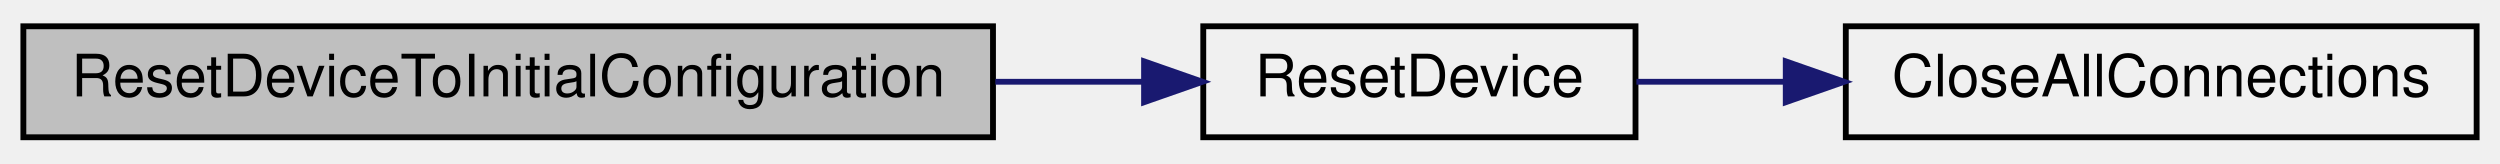
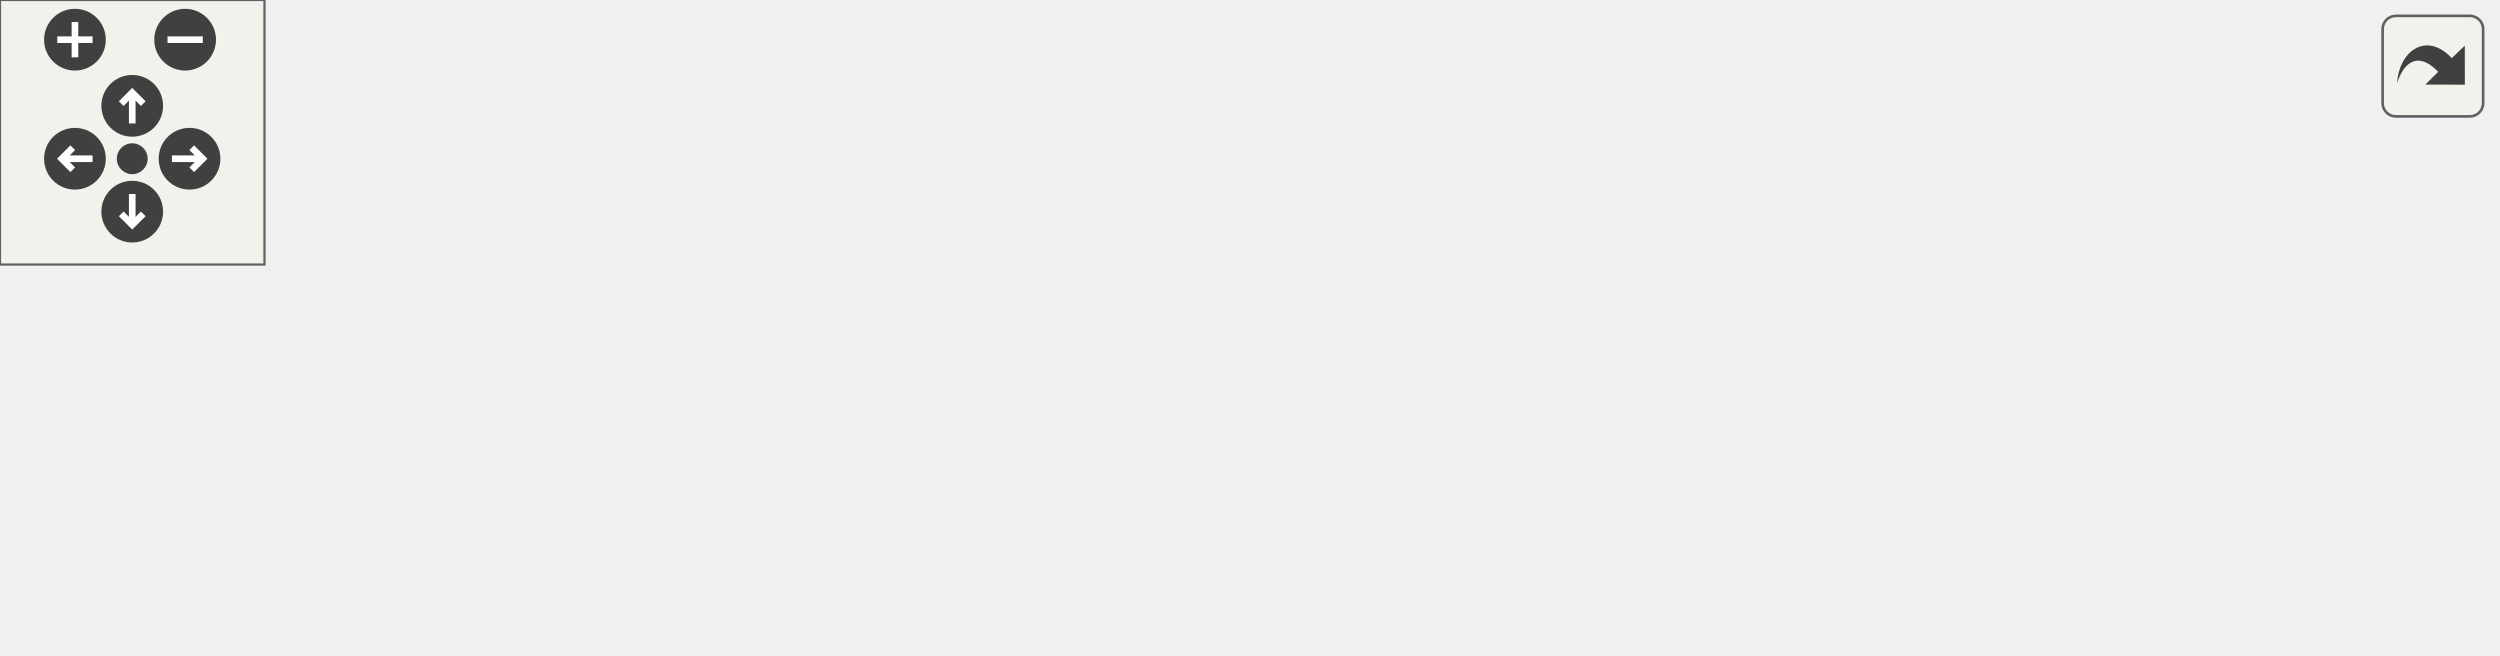
- <svg xmlns="http://www.w3.org/2000/svg" xmlns:xlink="http://www.w3.org/1999/xlink" width="428pt" height="28pt" viewBox="0.00 0.00 428.00 28.00">
-   <g id="graph0" class="graph" transform="scale(1 1) rotate(0) translate(4 24)">
-     <g id="node1" class="node">
-       <polygon fill="#bfbfbf" stroke="black" points="0,-0.5 0,-19.5 166,-19.5 166,-0.5 0,-0.5" />
-       <text text-anchor="middle" x="83" y="-7.5" font-family="Helvetica,sans-Serif" font-size="10.00">ResetDeviceToInitialConfiguration</text>
+ <svg xmlns="http://www.w3.org/2000/svg" xmlns:xlink="http://www.w3.org/1999/xlink" id="main" version="1.1" xml:space="preserve">
+   <style type="text/css">
+ .edge:hover path { stroke: red; }
+ .edge:hover polygon { stroke: red; fill: red; }
+ </style>
+   <defs>
+     <circle id="rim" cx="0" cy="0" r="7" />
+     <circle id="rim2" cx="0" cy="0" r="3.5" />
+     <g id="zoomPlus">
+       <use xlink:href="#rim" fill="#404040">
+         <set attributeName="fill" to="#808080" begin="zoomplus.mouseover" end="zoomplus.mouseout" />
+       </use>
+       <path d="M-4,0h8M0,-4v8" fill="none" stroke="white" stroke-width="1.5" pointer-events="none" />
    </g>
-     <g id="node2" class="node">
-       <g id="a_node2">
-         <a xlink:href="../../d5/dc5/group__CIP__CALLBACK__API.html#gacfb8706d76bc6fe1816546e122fdcac2" target="_top" xlink:title="Emulate as close a possible a power cycle of the device. ">
-           <polygon fill="none" stroke="black" points="202,-0.5 202,-19.5 276,-19.5 276,-0.5 202,-0.5" />
-           <text text-anchor="middle" x="239" y="-7.5" font-family="Helvetica,sans-Serif" font-size="10.00">ResetDevice</text>
-         </a>
+     <g id="zoomMin">
+       <use xlink:href="#rim" fill="#404040">
+         <set attributeName="fill" to="#808080" begin="zoomminus.mouseover" end="zoomminus.mouseout" />
+       </use>
+       <path d="M-4,0h8" fill="none" stroke="white" stroke-width="1.5" pointer-events="none" />
+     </g>
+     <g id="dirArrow">
+       <path fill="none" stroke="white" stroke-width="1.5" d="M0,-3.0v7 M-2.5,-0.5L0,-3.0L2.5,-0.5" />
+     </g>
+     <g id="resetDef">
+       <use xlink:href="#rim2" fill="#404040">
+         <set attributeName="fill" to="#808080" begin="reset.mouseover" end="reset.mouseout" />
+       </use>
+     </g>
+   </defs>
+   <svg id="graph" class="graph">
+     <g id="viewport">
+       <g id="node1" class="node">
+         <polygon fill="#bfbfbf" stroke="black" points="0,-41.5 0,-60.5 166,-60.5 166,-41.5 0,-41.5" />
+         <text text-anchor="middle" x="83" y="-48.5" font-family="Helvetica,sans-Serif" font-size="10.00">ResetDeviceToInitialConfiguration</text>
+       </g>
+       <g id="node2" class="node">
+         <g id="a_node2">
+           <a xlink:href="../../dd/d34/cipqos_8c.html#a1f80a420a6128a8e219a28ad17604d87" target="_top" xlink:title="Reset attribute values to default. Does not update currently used set. ">
+             <polygon fill="none" stroke="black" points="202,-58 202,-88 363,-88 363,-58 202,-58" />
+             <text text-anchor="start" x="210" y="-76" font-family="Helvetica,sans-Serif" font-size="10.00">CipQosResetAttributesToDefault</text>
+             <text text-anchor="middle" x="282.5" y="-65" font-family="Helvetica,sans-Serif" font-size="10.00">Values</text>
+           </a>
+         </g>
+       </g>
+       <g id="edge1" class="edge">
+         <path fill="none" stroke="midnightblue" d="M166.042,-60.139C174.574,-61.089 183.276,-62.059 191.886,-63.018" />
+         <polygon fill="midnightblue" stroke="midnightblue" points="191.608,-66.508 201.934,-64.137 192.383,-59.551 191.608,-66.508" />
+       </g>
+       <g id="node3" class="node">
+         <g id="a_node3">
+           <a xlink:href="../../d5/dc5/group__CIP__CALLBACK__API.html#gacfb8706d76bc6fe1816546e122fdcac2" target="_top" xlink:title="Emulate as close a possible a power cycle of the device. ">
+             <polygon fill="none" stroke="black" points="245.5,-19.5 245.5,-38.5 319.5,-38.5 319.5,-19.5 245.5,-19.5" />
+             <text text-anchor="middle" x="282.5" y="-26.5" font-family="Helvetica,sans-Serif" font-size="10.00">ResetDevice</text>
+           </a>
+         </g>
+       </g>
+       <g id="edge2" class="edge">
+         <path fill="none" stroke="midnightblue" d="M166.042,-41.861C189.705,-39.225 214.687,-36.442 235.337,-34.142" />
+         <polygon fill="midnightblue" stroke="midnightblue" points="235.855,-37.606 245.406,-33.021 235.08,-30.649 235.855,-37.606" />
+       </g>
+       <g id="node4" class="node">
+         <g id="a_node4">
+           <a xlink:href="../../d1/dbc/appcontype_8c.html#a18d2a32030faf1d5e3d48e610b1c4fe7" target="_top" xlink:title="CloseAllConnections">
+             <polygon fill="none" stroke="black" points="428.5,-38.5 428.5,-57.5 536.5,-57.5 536.5,-38.5 428.5,-38.5" />
+             <text text-anchor="middle" x="482.5" y="-45.5" font-family="Helvetica,sans-Serif" font-size="10.00">CloseAllConnections</text>
+           </a>
+         </g>
+       </g>
+       <g id="edge3" class="edge">
+         <path fill="none" stroke="midnightblue" d="M319.816,-32.485C347.217,-35.114 385.502,-38.788 417.939,-41.901" />
+         <polygon fill="midnightblue" stroke="midnightblue" points="417.956,-45.418 428.244,-42.89 418.624,-38.45 417.956,-45.418" />
+       </g>
+       <g id="node5" class="node">
+         <g id="a_node5">
+           <a xlink:href="../../dd/d34/cipqos_8c.html#ad6dcfab529ee5f068b09de4949d39b3c" target="_top" xlink:title="Updates the currently used set of DSCP priority values. ">
+             <polygon fill="none" stroke="black" points="399,-0.5 399,-19.5 566,-19.5 566,-0.5 399,-0.5" />
+             <text text-anchor="middle" x="482.5" y="-7.5" font-family="Helvetica,sans-Serif" font-size="10.00">CipQosUpdateUsedSetQosValues</text>
+           </a>
+         </g>
+       </g>
+       <g id="edge4" class="edge">
+         <path fill="none" stroke="midnightblue" d="M319.816,-25.515C339.245,-23.651 364.145,-21.261 388.552,-18.919" />
+         <polygon fill="midnightblue" stroke="midnightblue" points="388.977,-22.395 398.597,-17.955 388.308,-15.427 388.977,-22.395" />
      </g>
    </g>
-     <g id="edge1" class="edge">
-       <path fill="none" stroke="midnightblue" d="M166.41,-10C175.062,-10 183.622,-10 191.652,-10" />
-       <polygon fill="midnightblue" stroke="midnightblue" points="191.863,-13.5 201.863,-10 191.863,-6.5 191.863,-13.5" />
+   </svg>
+   <g id="navigator" transform="translate(0 0)" fill="#404254">
+     <rect fill="#f2f5e9" fill-opacity="0.5" stroke="#606060" stroke-width=".5" x="0" y="0" width="60" height="60" />
+     <use id="zoomplus" xlink:href="#zoomPlus" x="17" y="9" />
+     <use id="zoomminus" xlink:href="#zoomMin" x="42" y="9" />
+     <use id="reset" xlink:href="#resetDef" x="30" y="36" />
+     <g id="arrowUp" xlink:href="#dirArrow" transform="translate(30 24)">
+       <use xlink:href="#rim" fill="#404040">
+         <set attributeName="fill" to="#808080" begin="arrowUp.mouseover" end="arrowUp.mouseout" />
+       </use>
+       <path fill="none" stroke="white" stroke-width="1.5" d="M0,-3.0v7 M-2.5,-0.5L0,-3.0L2.5,-0.5" />
    </g>
-     <g id="node3" class="node">
-       <g id="a_node3">
-         <a xlink:href="../../d1/dbc/appcontype_8c.html#a18d2a32030faf1d5e3d48e610b1c4fe7" target="_top" xlink:title="CloseAllConnections">
-           <polygon fill="none" stroke="black" points="312,-0.5 312,-19.5 420,-19.5 420,-0.5 312,-0.5" />
-           <text text-anchor="middle" x="366" y="-7.5" font-family="Helvetica,sans-Serif" font-size="10.00">CloseAllConnections</text>
-         </a>
-       </g>
+     <g id="arrowRight" xlink:href="#dirArrow" transform="rotate(90) translate(36 -43)">
+       <use xlink:href="#rim" fill="#404040">
+         <set attributeName="fill" to="#808080" begin="arrowRight.mouseover" end="arrowRight.mouseout" />
+       </use>
+       <path fill="none" stroke="white" stroke-width="1.5" d="M0,-3.0v7 M-2.5,-0.5L0,-3.0L2.5,-0.5" />
    </g>
-     <g id="edge2" class="edge">
-       <path fill="none" stroke="midnightblue" d="M276.155,-10C284.136,-10 292.819,-10 301.526,-10" />
-       <polygon fill="midnightblue" stroke="midnightblue" points="301.72,-13.5 311.72,-10 301.72,-6.5 301.72,-13.5" />
+     <g id="arrowDown" xlink:href="#dirArrow" transform="rotate(180) translate(-30 -48)">
+       <use xlink:href="#rim" fill="#404040">
+         <set attributeName="fill" to="#808080" begin="arrowDown.mouseover" end="arrowDown.mouseout" />
+       </use>
+       <path fill="none" stroke="white" stroke-width="1.5" d="M0,-3.0v7 M-2.5,-0.5L0,-3.0L2.5,-0.5" />
+     </g>
+     <g id="arrowLeft" xlink:href="#dirArrow" transform="rotate(270) translate(-36 17)">
+       <use xlink:href="#rim" fill="#404040">
+         <set attributeName="fill" to="#808080" begin="arrowLeft.mouseover" end="arrowLeft.mouseout" />
+       </use>
+       <path fill="none" stroke="white" stroke-width="1.5" d="M0,-3.0v7 M-2.5,-0.5L0,-3.0L2.5,-0.5" />
    </g>
  </g>
+   <svg viewBox="0 0 15 15" width="100%" height="30px" preserveAspectRatio="xMaxYMin meet">
+     <g id="arrow_out" transform="scale(0.3 0.3)">
+       <a xlink:href="group__CIP__CALLBACK__API_gabec9a29cf19789a6534814680c21f6e7_cgraph_org.svg" target="_base">
+         <rect id="button" ry="5" rx="5" y="6" x="6" height="38" width="38" fill="#f2f5e9" fill-opacity="0.5" stroke="#606060" stroke-width="1.0" />
+         <path id="arrow" d="M 11.5,31.437 C 11.94,20.098 22.043,11.323 32.159,21.979 L 37.069,17.246 C 37.069,17.246 37.088,32 37.088,32 L 22.16,31.978 C 22.16,31.978 26.998,27.14 26.998,27.14 C 18.529,18.264 13.292,25.23 11.5,31.437 z" style="fill:#404040;" />
+       </a>
+     </g>
+   </svg>
</svg>
